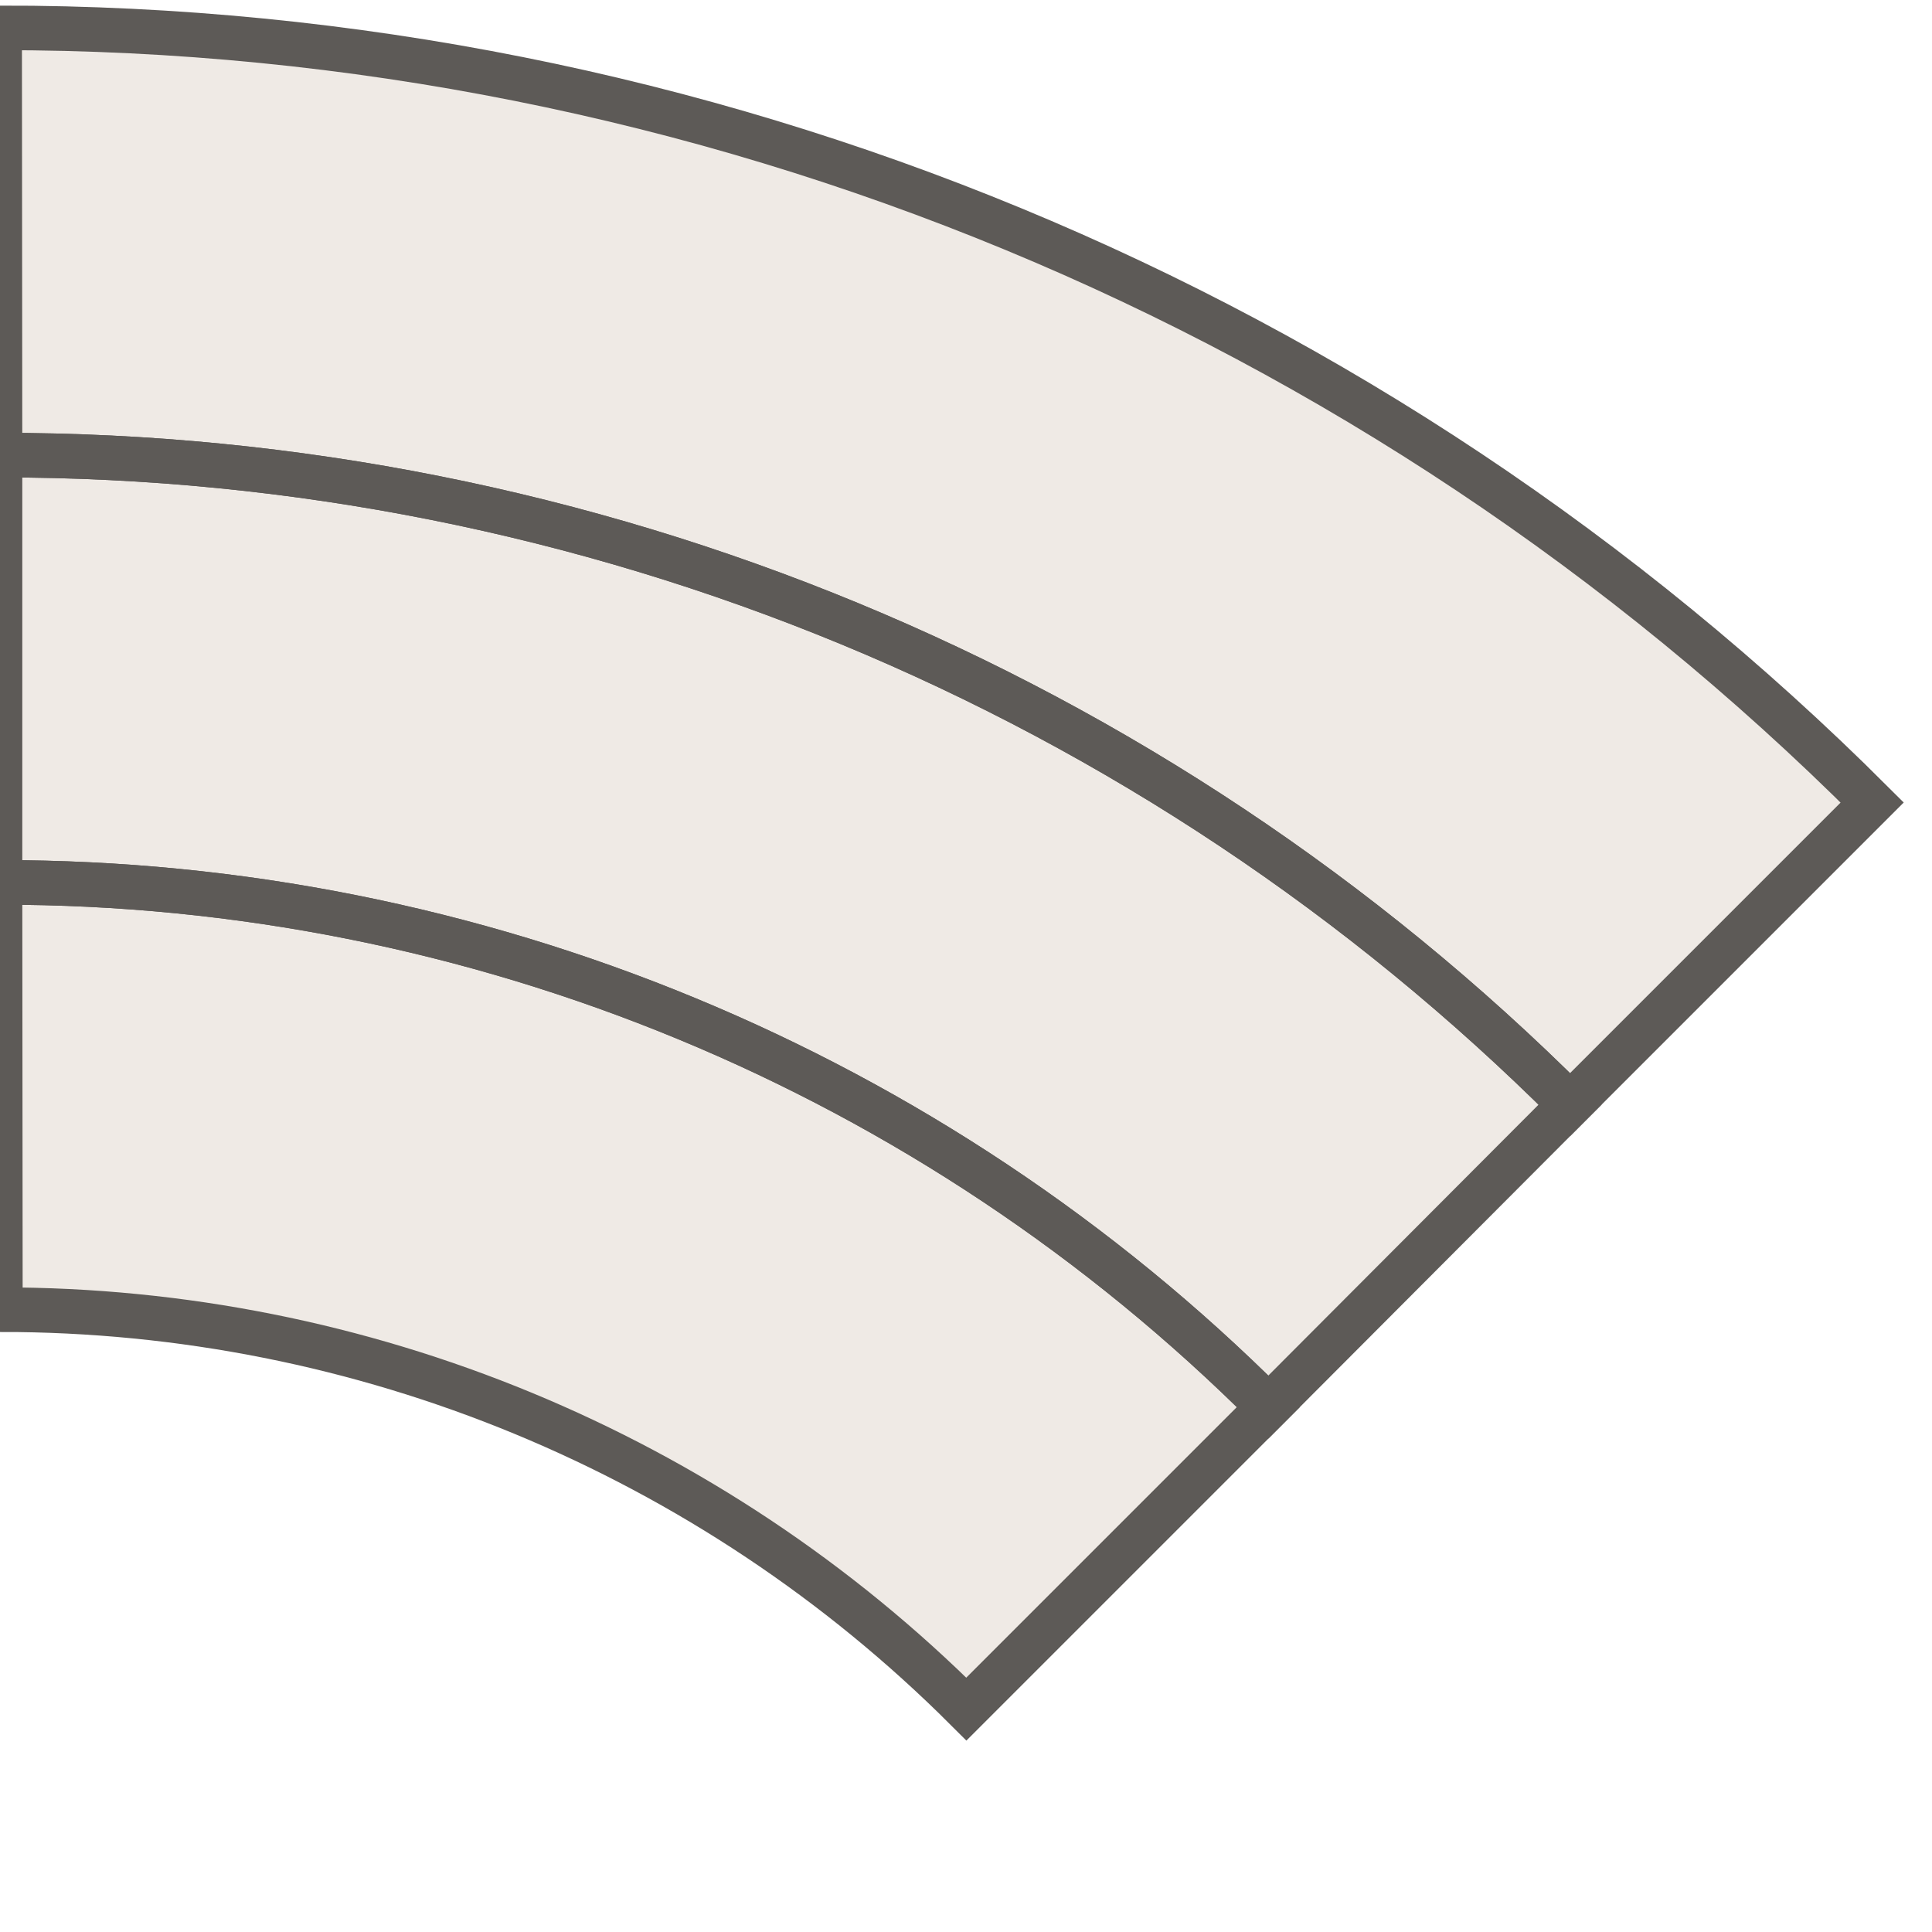
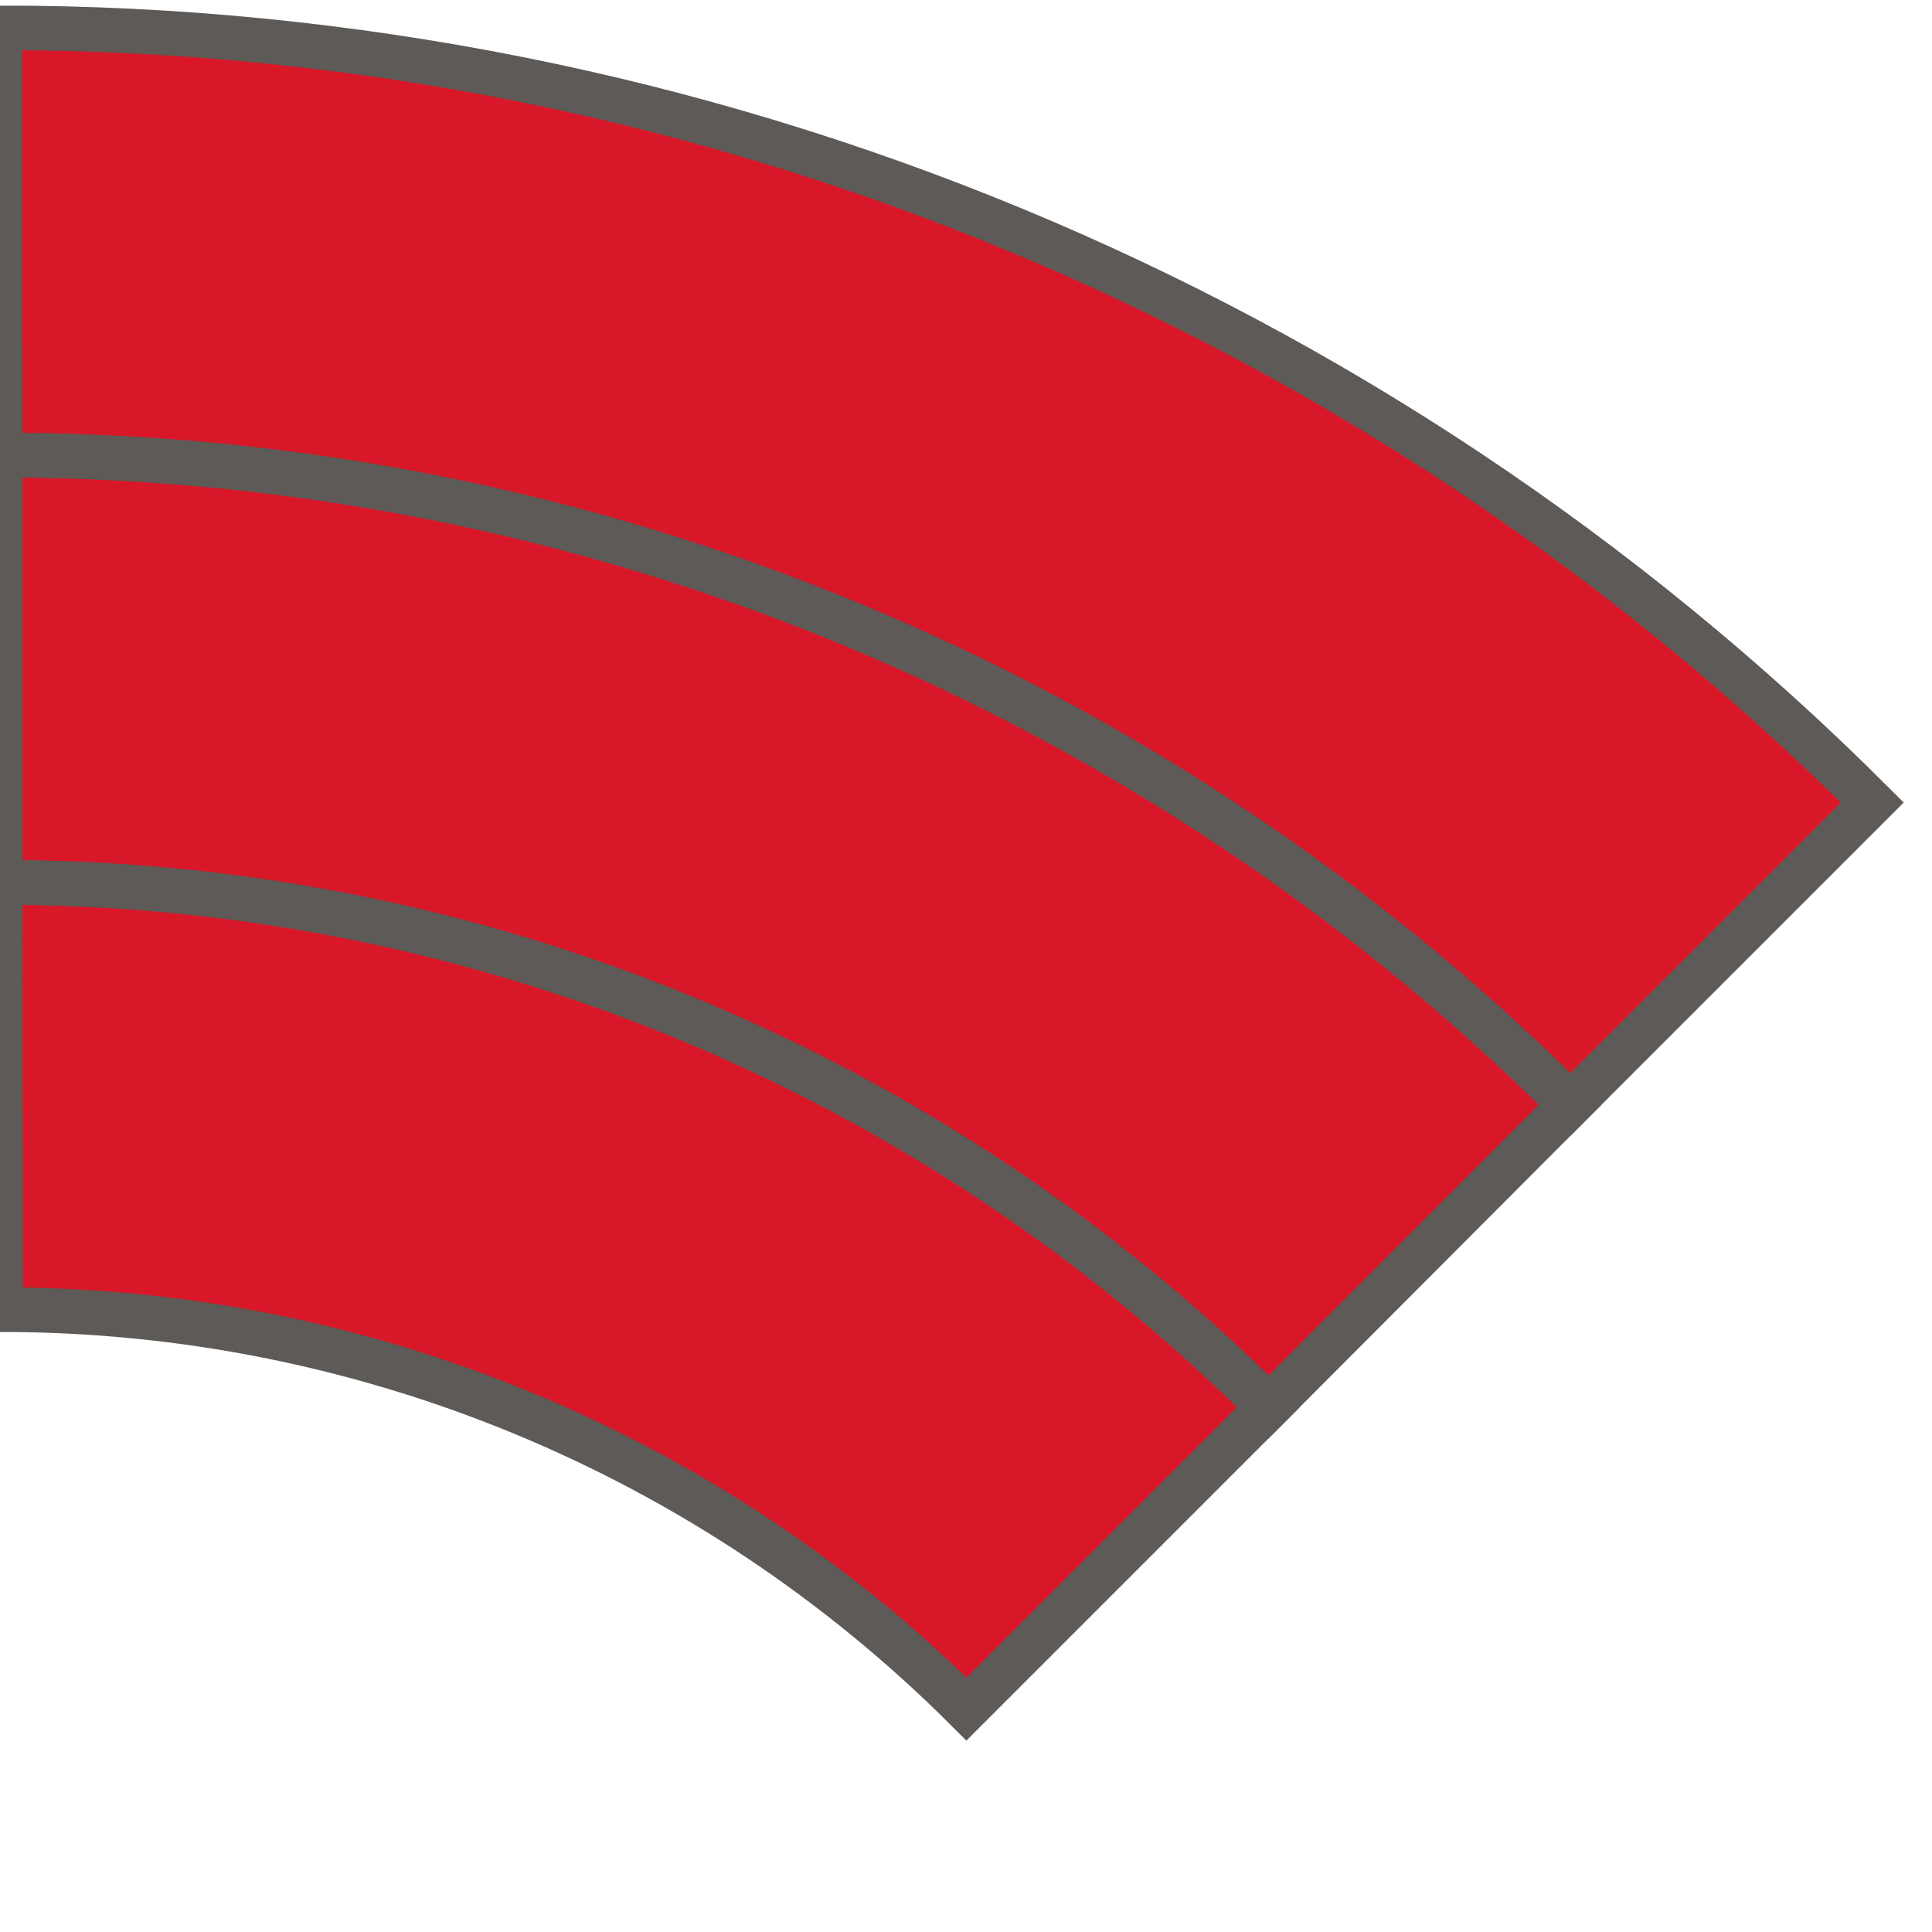
<svg xmlns="http://www.w3.org/2000/svg" width="52" height="52" viewBox="-26.0 -26.0 52 52">
  <clipPath id="vb">
    <rect x="-26.0" y="-26.0" width="52" height="52" />
  </clipPath>
  <g clip-path="url(#vb)">
-     <path d="M -25.99 9.25 A 36.75 36.75 0 0 1 0.01 20.00 L 24.39 -4.40 A 71.25 71.25 0 0 0 -26.01 -25.25 Z" fill="#efeae5" />
+     <path d="M -25.99 9.25 A 36.75 36.75 0 0 1 0.01 20.00 L 24.39 -4.40 A 71.25 71.25 0 0 0 -26.01 -25.25 Z" fill="#d81828" />
    <path d="M -25.99 9.25 A 36.75 36.75 0 0 1 0.01 20.00 L 8.14 11.87 A 48.25 48.25 0 0 0 -26.00 -2.25 Z" fill="none" stroke="#5d5a57" stroke-width="1.2" />
    <path d="M -26.00 -2.25 A 48.25 48.25 0 0 1 8.14 11.87 L 16.26 3.73 A 59.75 59.75 0 0 0 -26.00 -13.75 Z" fill="none" stroke="#5d5a57" stroke-width="1.2" />
    <path d="M -26.00 -13.75 A 59.75 59.75 0 0 1 16.26 3.73 L 24.39 -4.40 A 71.25 71.25 0 0 0 -26.01 -25.25 Z" fill="none" stroke="#5d5a57" stroke-width="1.2" />
  </g>
</svg>
